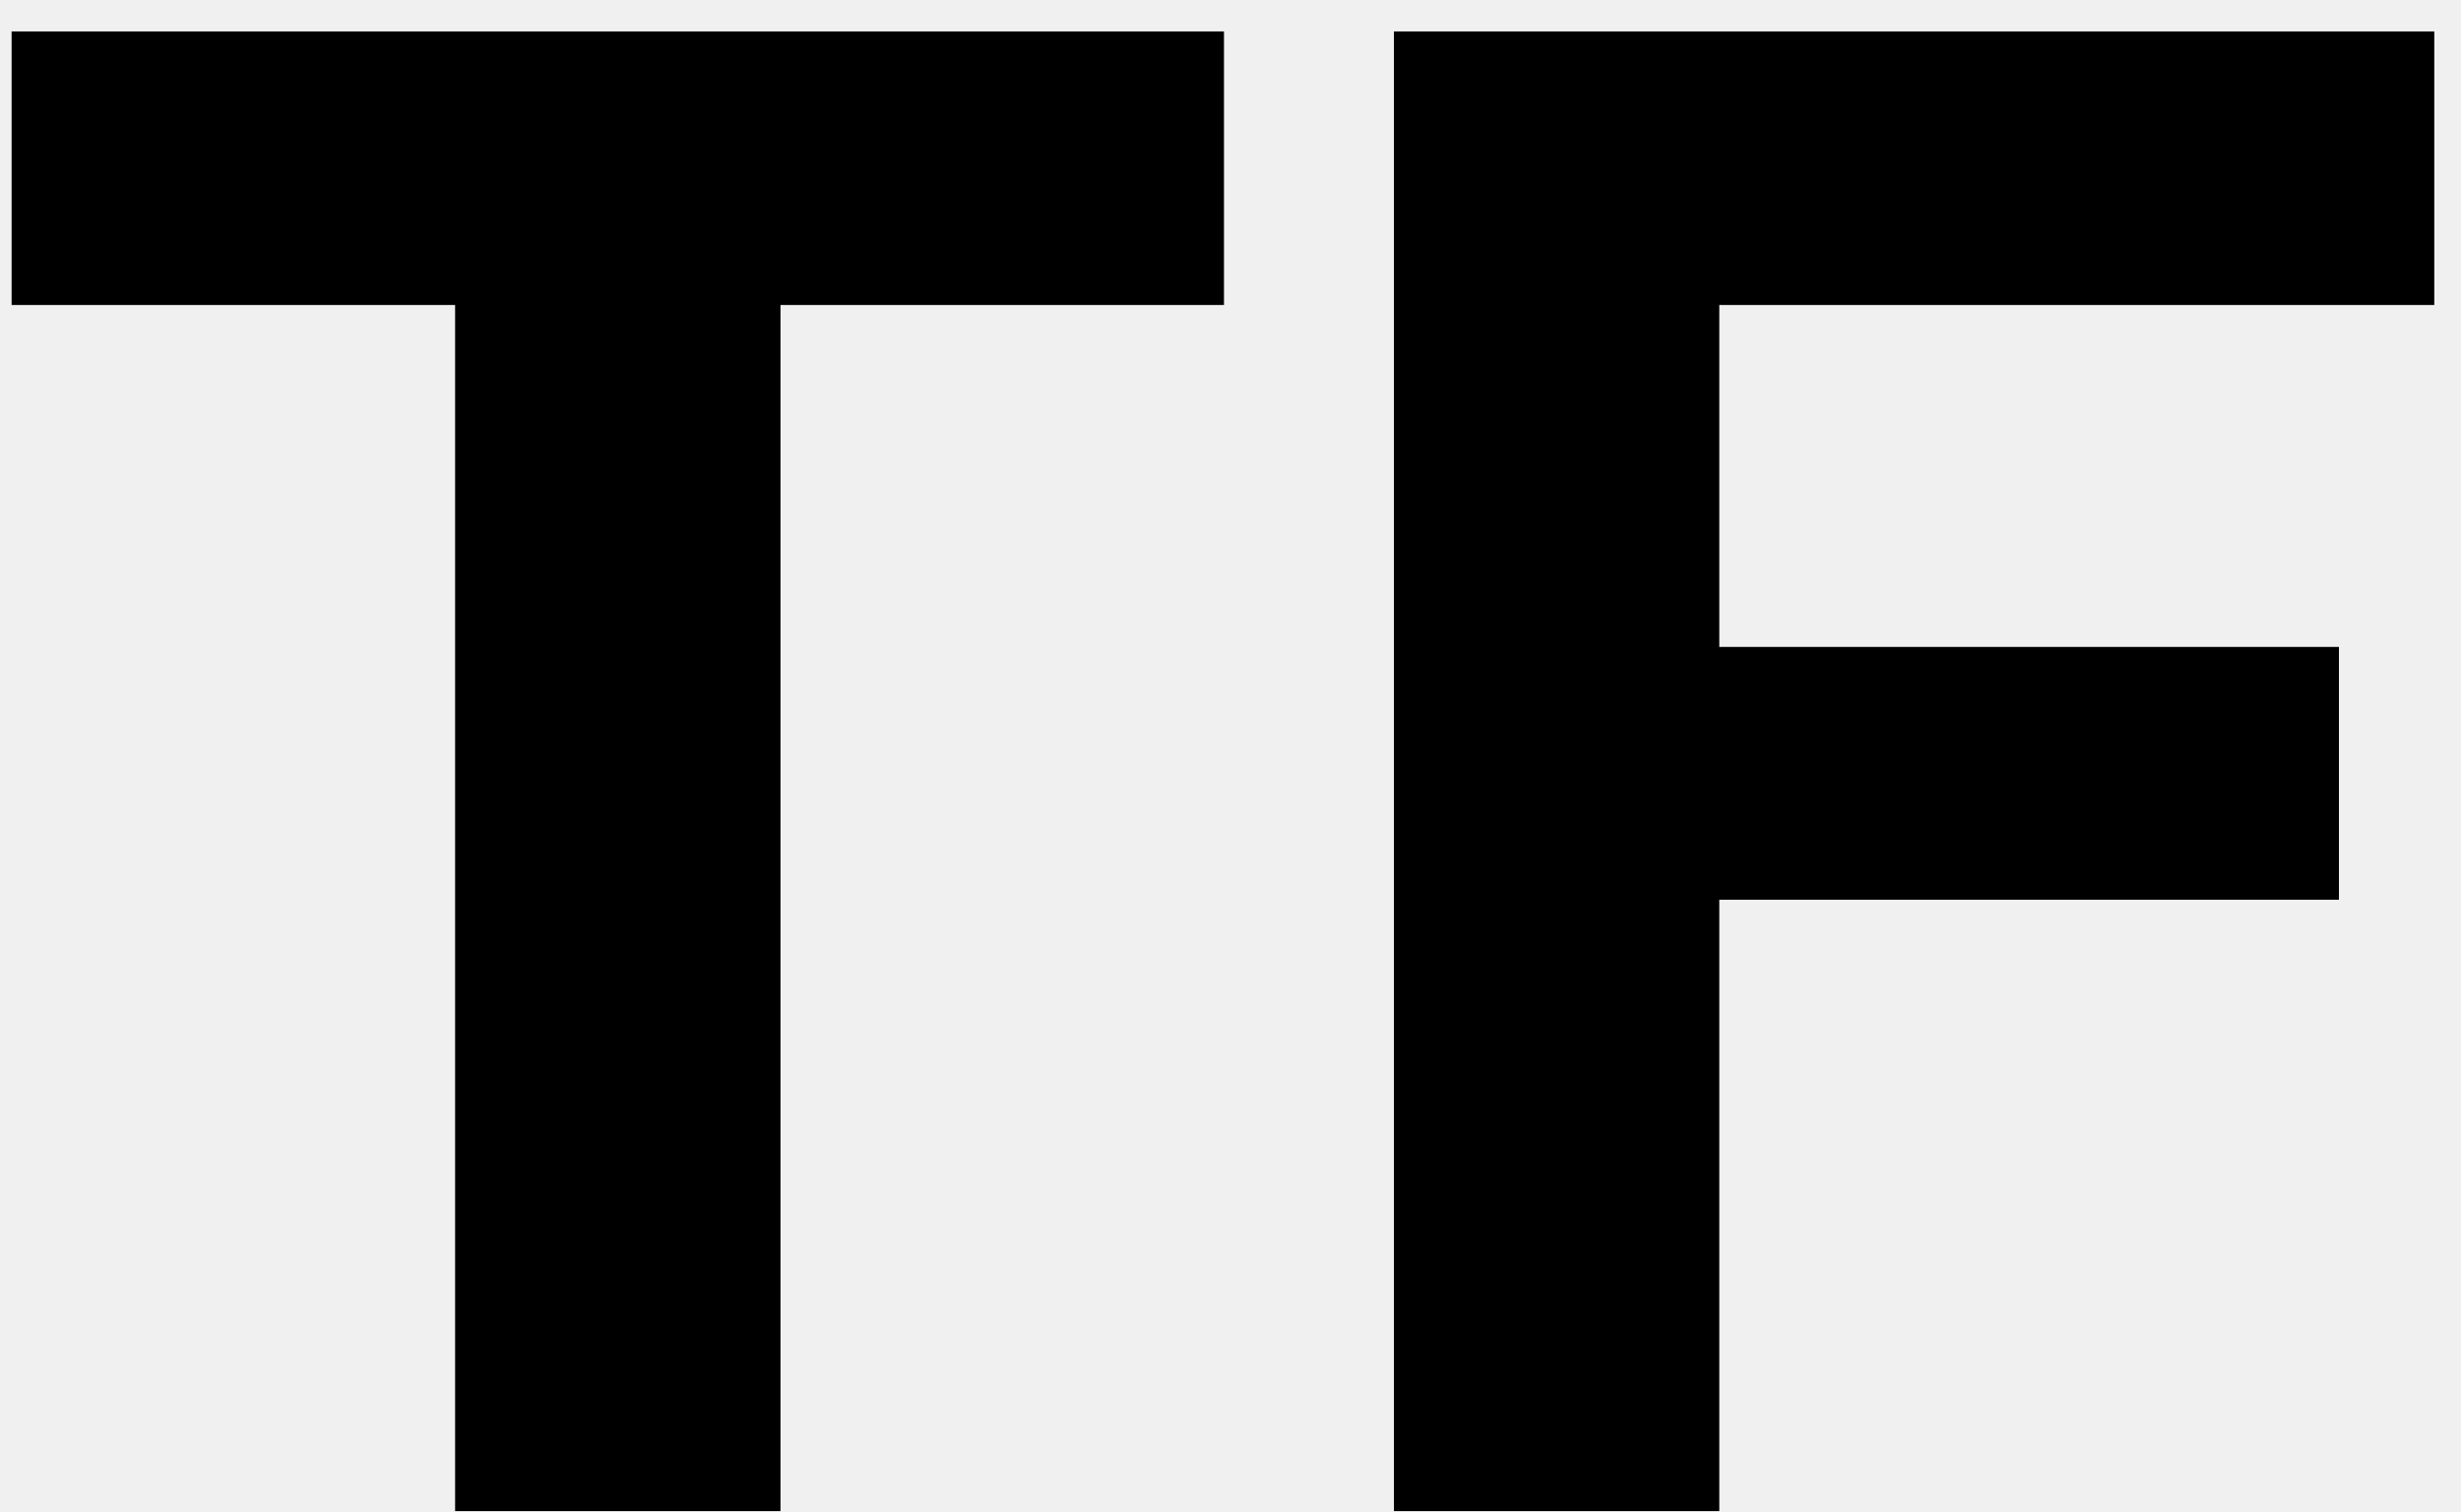
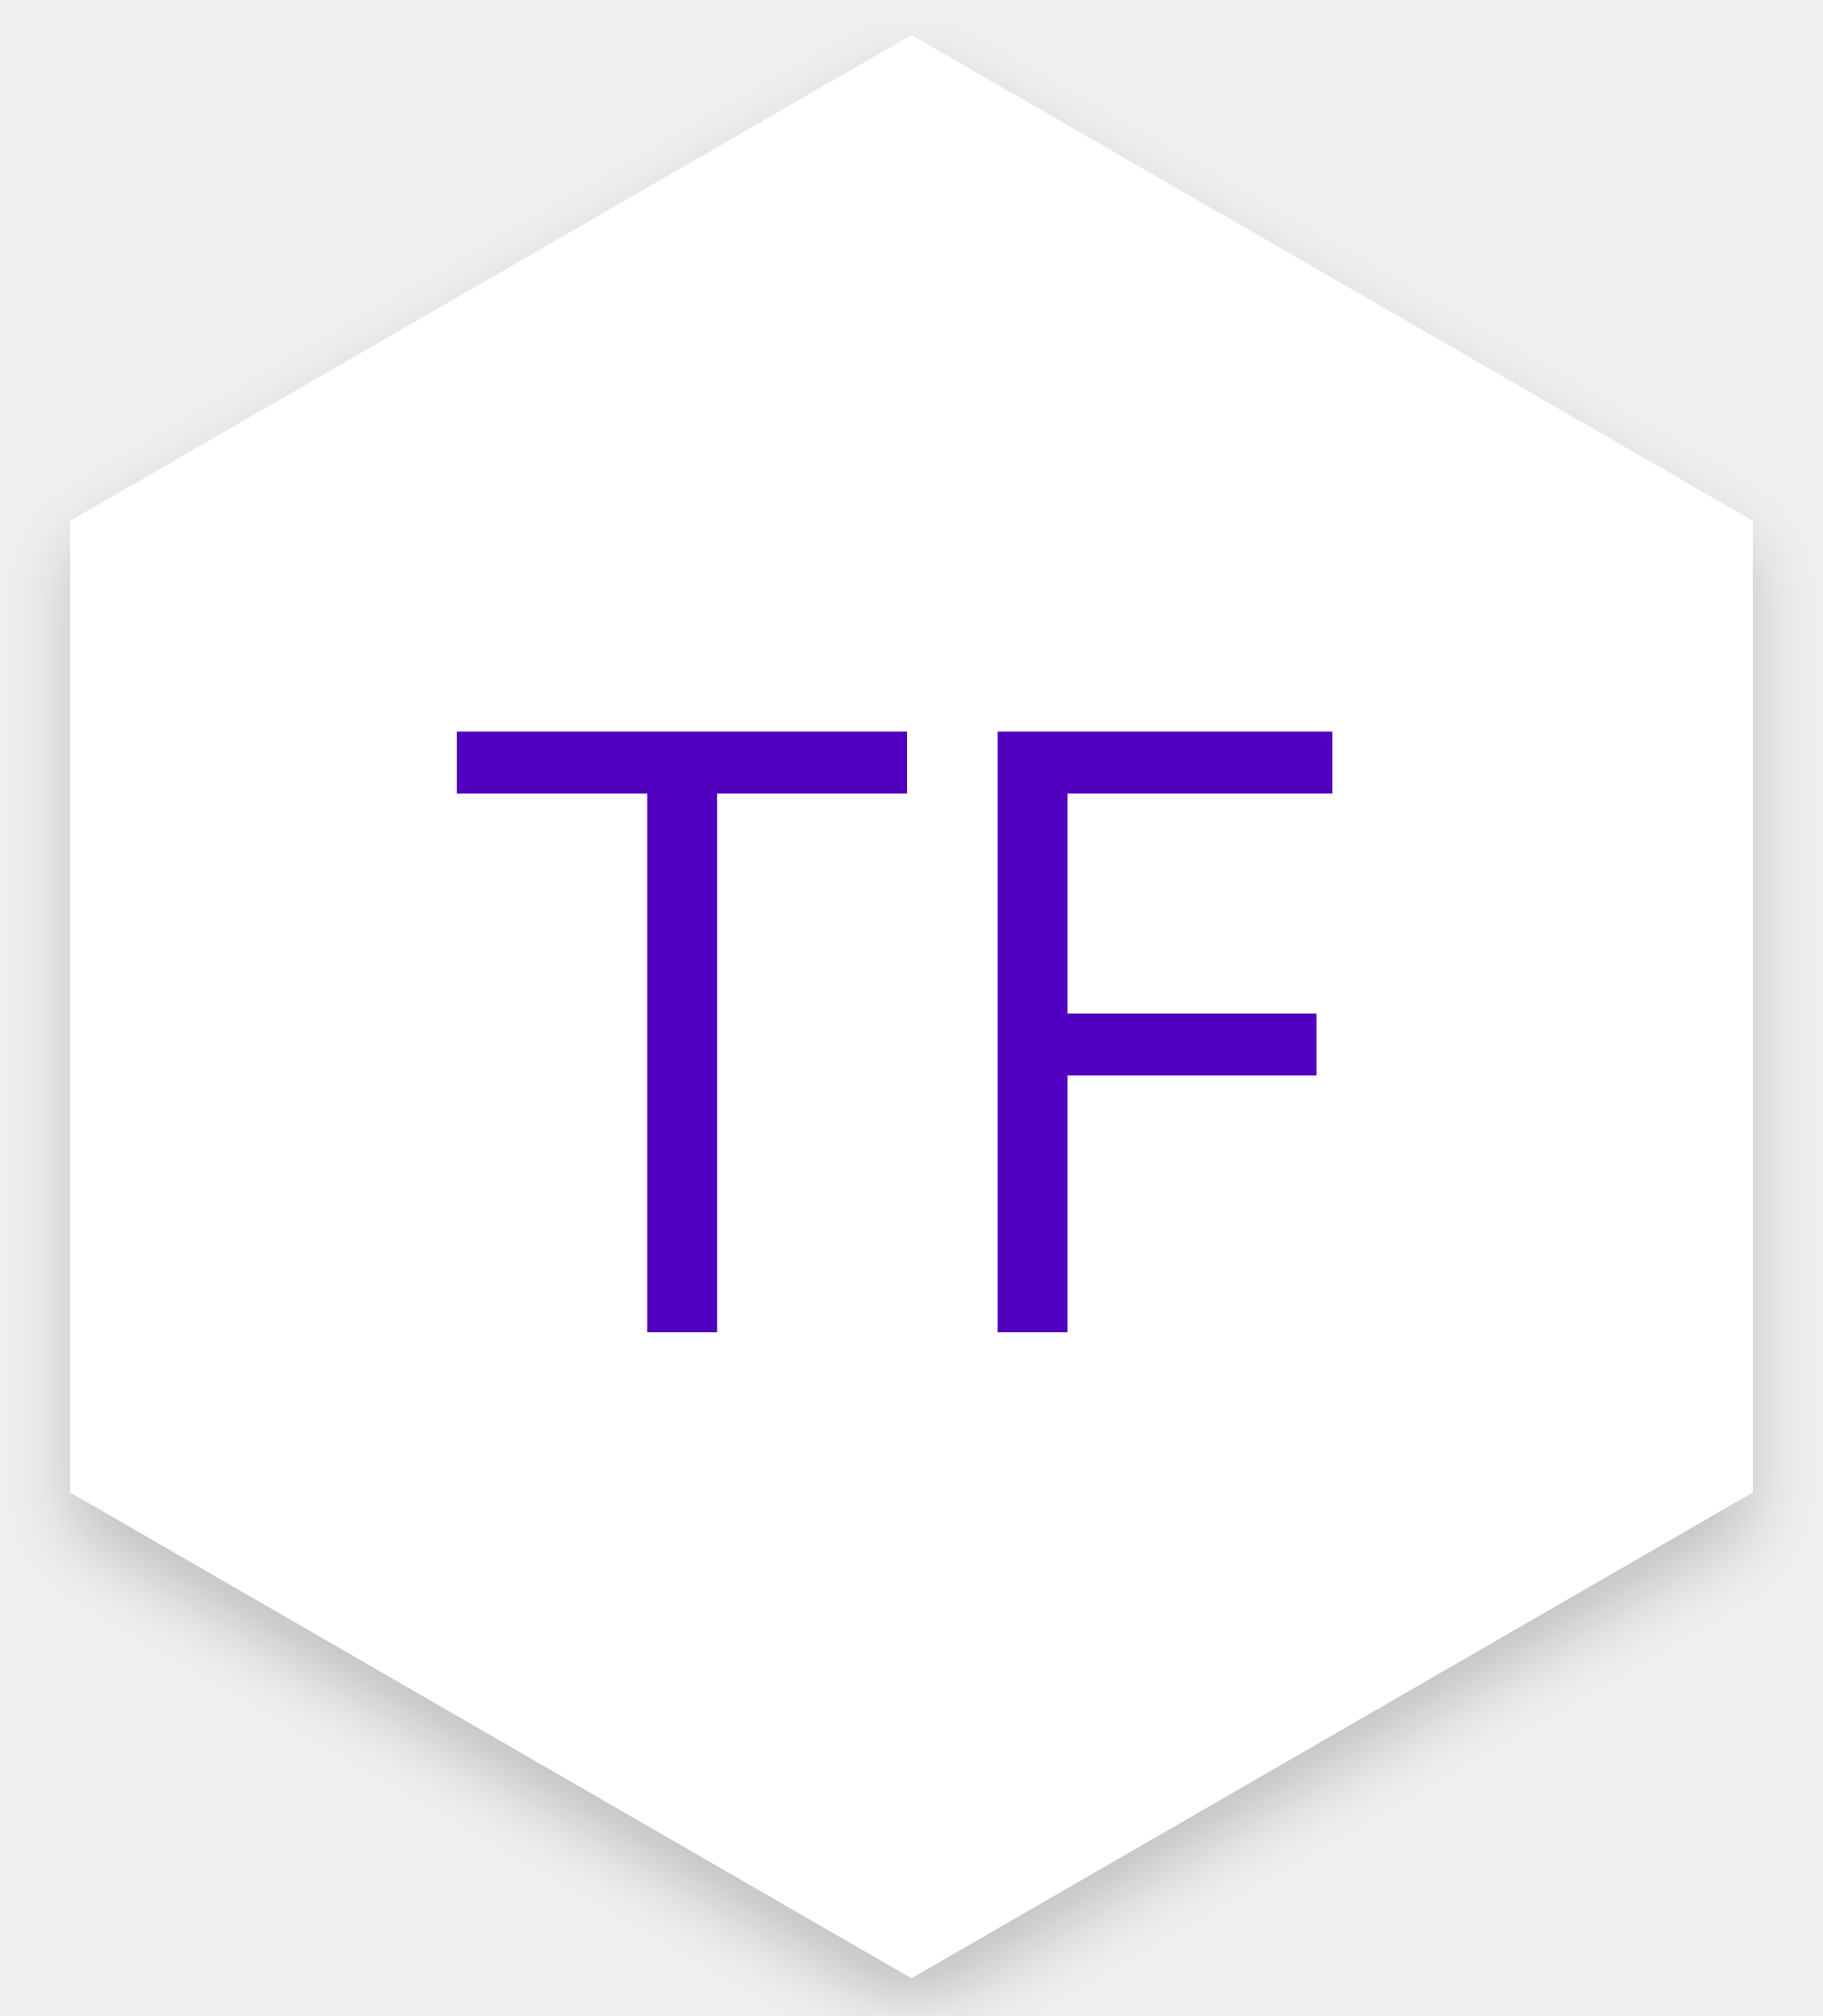
- <svg xmlns="http://www.w3.org/2000/svg" width="57px" height="35px" viewBox="0 0 57 35" version="1.1">
-   <defs />
+ <svg xmlns="http://www.w3.org/2000/svg" xmlns:xlink="http://www.w3.org/1999/xlink" width="104px" height="115px" viewBox="0 0 104 115" version="1.1">
+   <defs>
+     <polygon id="path-1" points="48 0 96 27.713 96 83.138 48 110.851 -3.55271368e-14 83.138 -6.66133815e-14 27.713" />
+     <filter x="-50%" y="-50%" width="200%" height="200%" filterUnits="objectBoundingBox" id="filter-2">
+       <feOffset dx="0" dy="2" in="SourceAlpha" result="shadowOffsetOuter1" />
+       <feGaussianBlur stdDeviation="2" in="shadowOffsetOuter1" result="shadowBlurOuter1" />
+       <feColorMatrix values="0 0 0 0 0   0 0 0 0 0   0 0 0 0 0  0 0 0 0.2 0" type="matrix" in="shadowBlurOuter1" />
+     </filter>
+   </defs>
  <g id="Page-1" stroke="none" stroke-width="1" fill="none" fill-rule="evenodd">
-     <g id="tensorflow_text" transform="translate(-1, -12)" fill="#000000">
-       <g id="TF">
-         <path d="M11.541,19.064 L1.269,19.064 L1.269,12.728 L29.349,12.728 L29.349,19.064 L19.077,19.064 L19.077,47 L11.541,47 L11.541,19.064 Z M33.285,12.728 L57.381,12.728 L57.381,19.064 L40.821,19.064 L40.821,26.984 L55.173,26.984 L55.173,32.84 L40.821,32.84 L40.821,47 L33.285,47 L33.285,12.728 Z" />
+     <g id="DesktopHD_Round7_ClientGuides-Copy" transform="translate(-603, -1543)">
+       <g id="clients-copy" transform="translate(389, 1067)">
+         <g id="tensorflow" transform="translate(218, 478)">
+           <g id="Polygon-Copy">
+             <use fill="black" fill-opacity="1" filter="url(#filter-2)" xlink:href="#path-1" />
+             <use fill="#FFFFFF" fill-rule="evenodd" xlink:href="#path-1" />
+           </g>
+           <text id="TF" font-family="OpenSans-Semibold, Open Sans" font-size="48" font-weight="500" fill="#5000BE">
+             <tspan x="21.645" y="74">TF</tspan>
+           </text>
+         </g>
      </g>
    </g>
  </g>
</svg>
